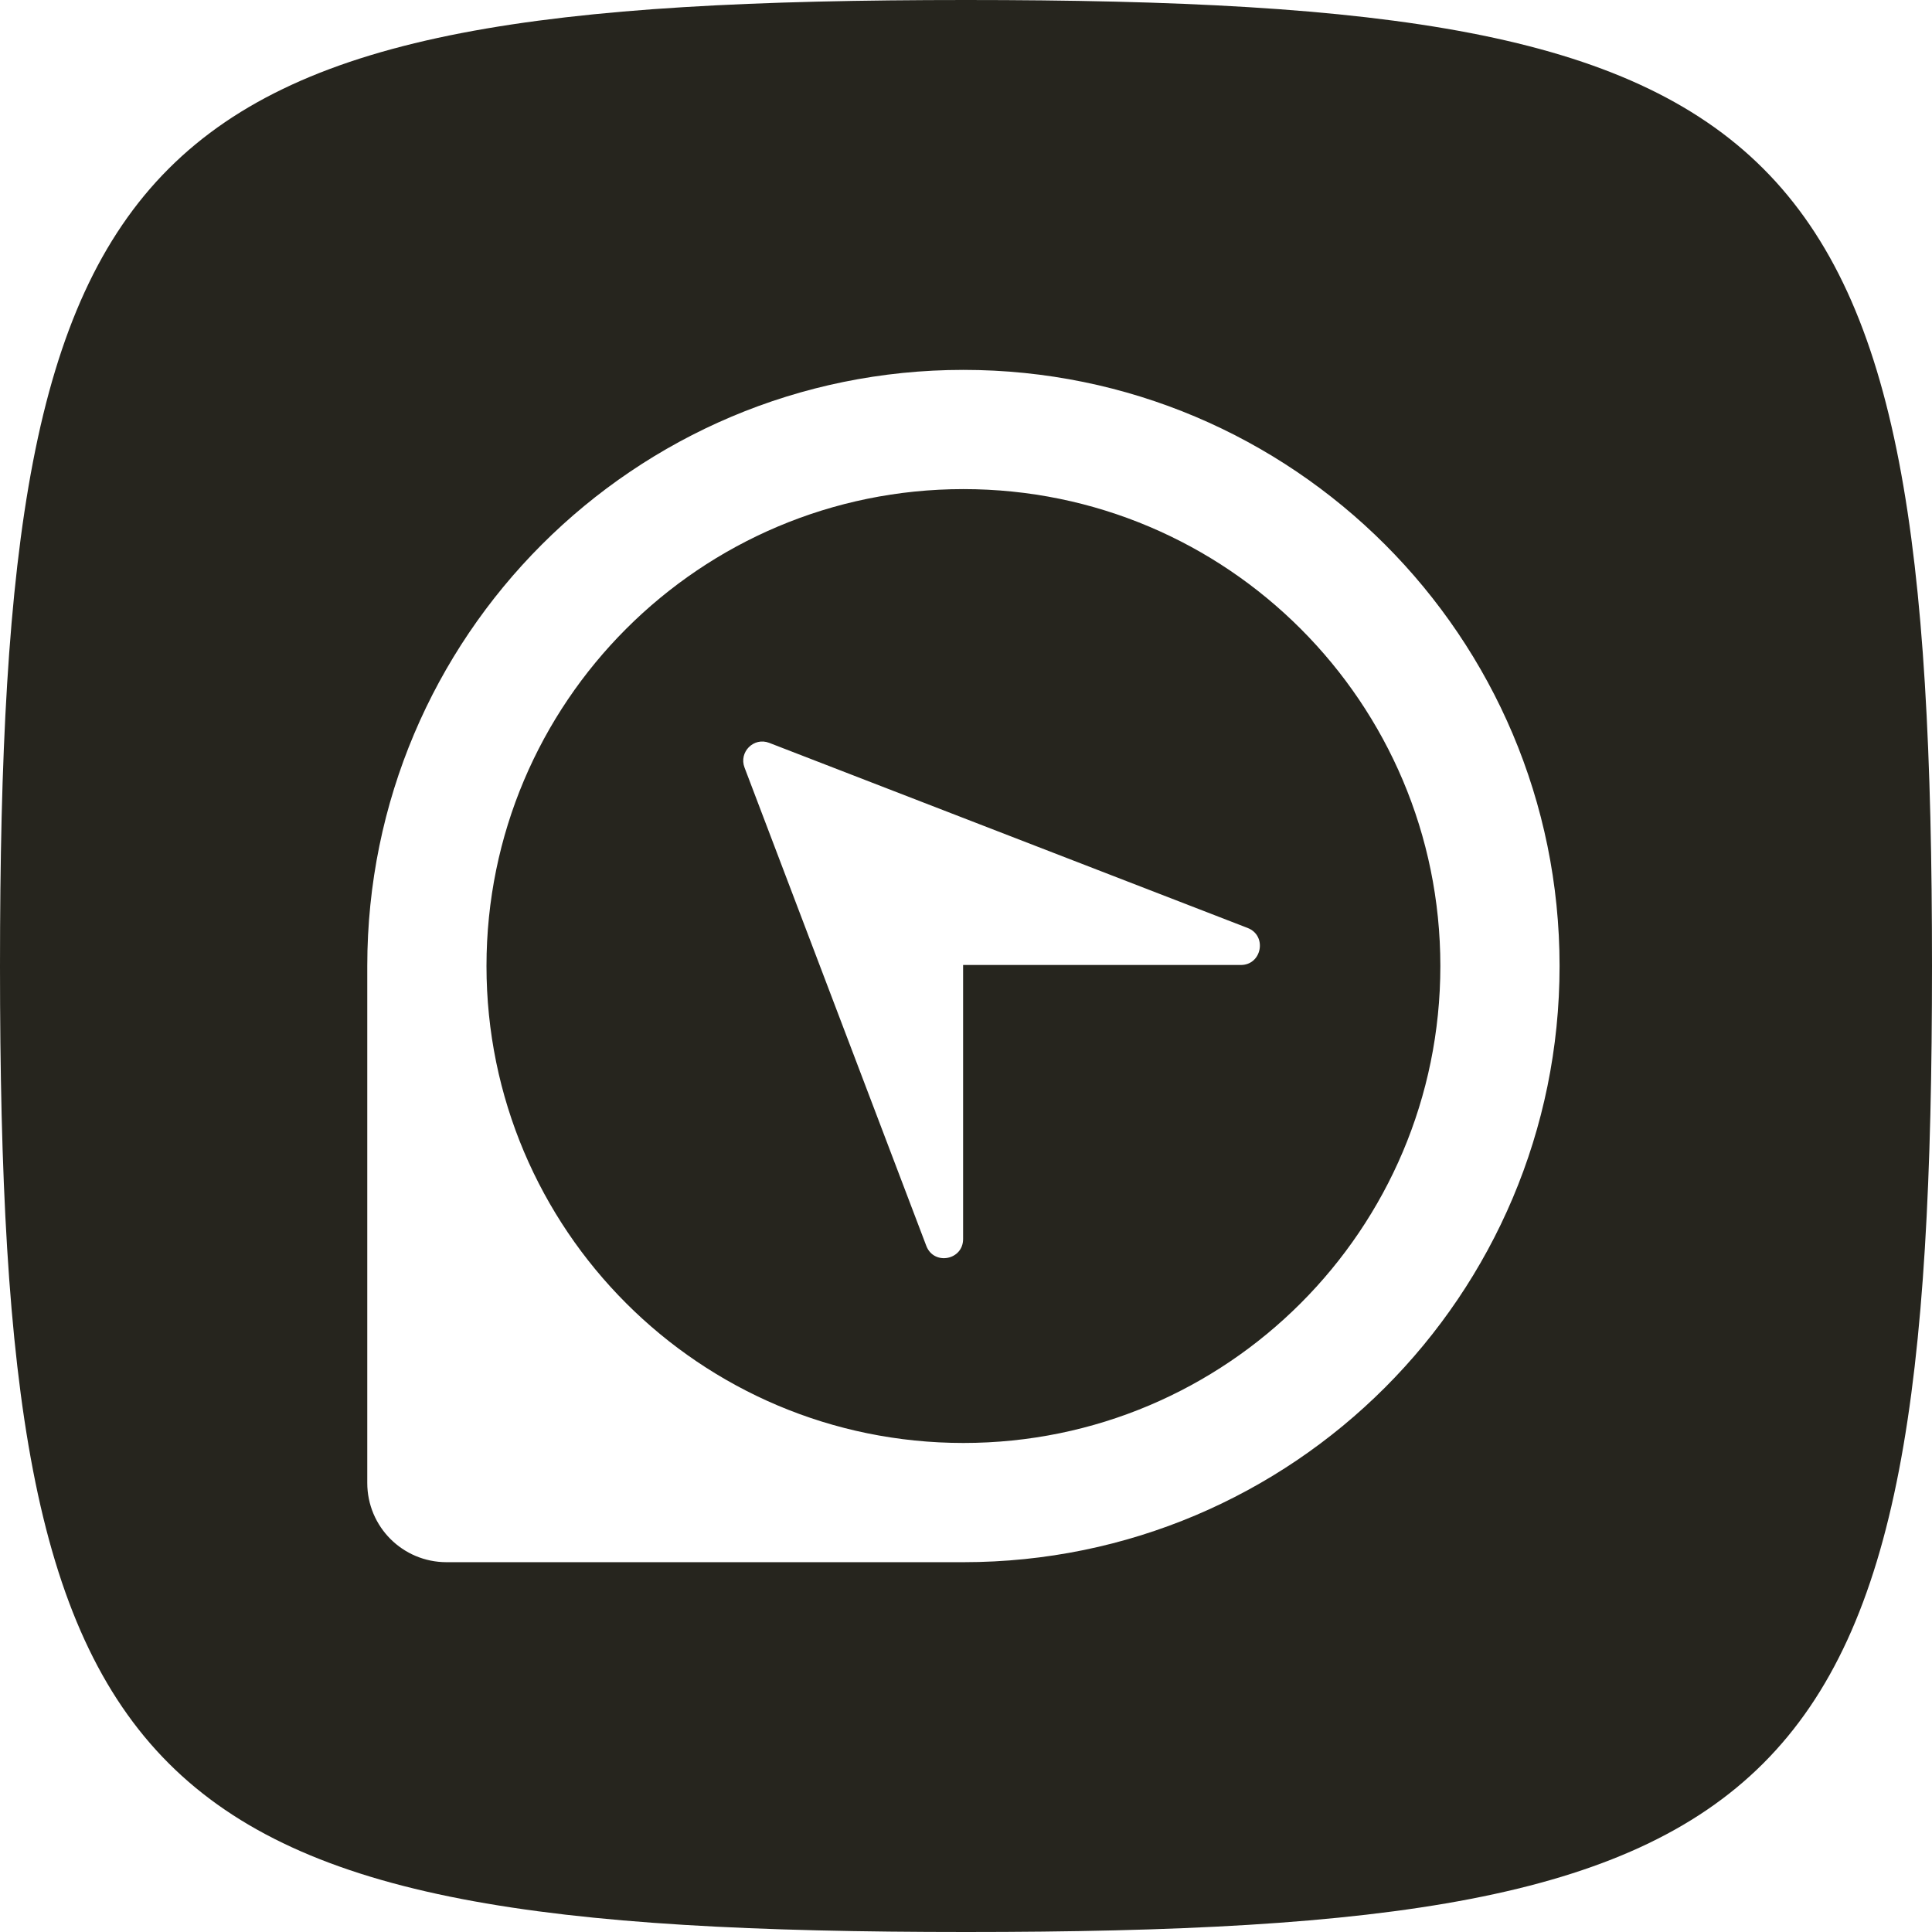
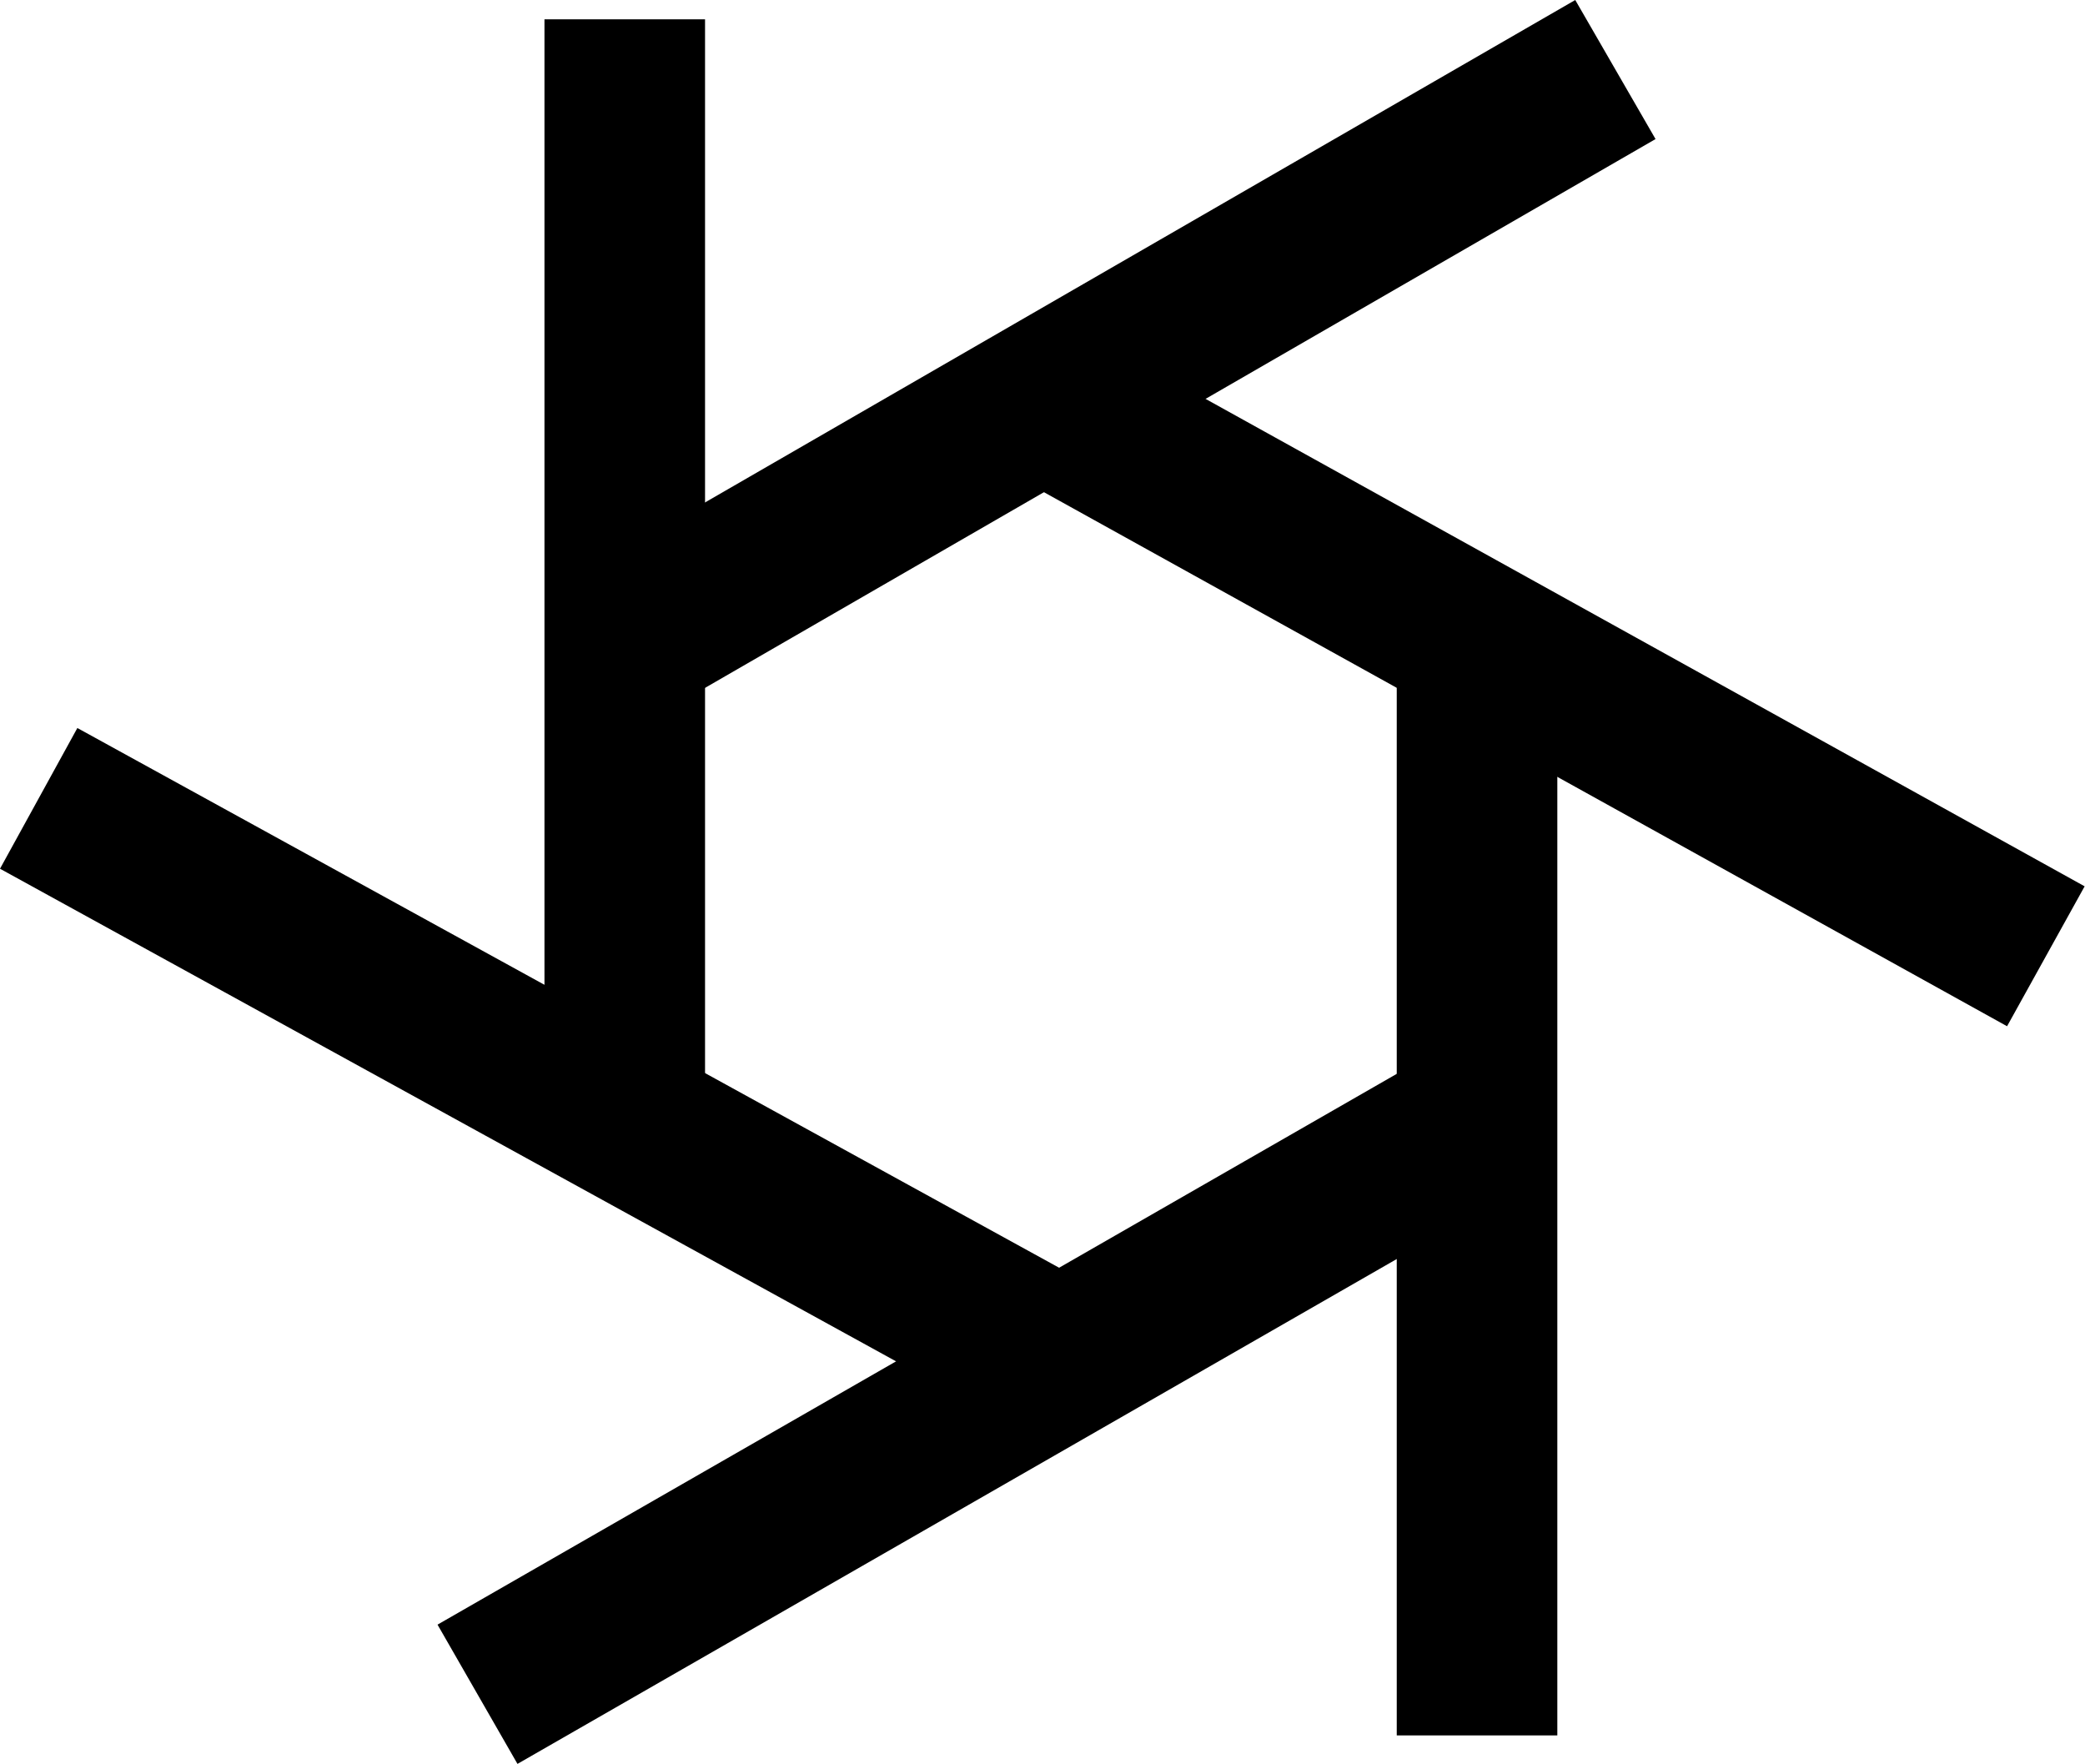
- <svg xmlns="http://www.w3.org/2000/svg" width="82" height="82" viewBox="0 0.727 82 82" fill="none">
-   <path d="M41 0.727C76.575 0.727 82 6.151 82 41.727C82 77.302 76.575 82.727 41 82.727C5.425 82.727 0 77.302 0 41.727C0 6.151 5.425 0.727 41 0.727ZM40.891 16.426C26.916 16.426 15.588 27.754 15.588 41.728C15.588 46.776 15.588 58.022 15.588 63.665C15.588 65.528 17.091 67.031 18.954 67.031H40.891C54.865 67.031 66.193 55.703 66.193 41.728C66.193 27.754 54.865 16.426 40.891 16.426ZM40.891 21.486C52.07 21.486 61.133 30.549 61.133 41.728C61.133 52.908 52.07 61.971 40.891 61.971C29.711 61.971 20.648 52.908 20.648 41.728C20.648 30.549 29.711 21.486 40.891 21.486ZM32.645 32.255C31.992 32.003 31.35 32.647 31.6 33.304L39.315 53.605C39.635 54.447 40.877 54.216 40.877 53.315V41.684H52.665C53.56 41.684 53.791 40.437 52.955 40.113L32.645 32.255Z" fill="#26251E" />
+ <svg xmlns="http://www.w3.org/2000/svg" width="844" height="714" viewBox="0 0 844 714" fill="none">
+   <rect x="421.765" y="124.73" width="482.63" height="64.758" transform="rotate(29.0068 421.765 124.73)" fill="black" />
+   <rect x="630.399" y="241.451" width="461" height="65" transform="rotate(90 630.399 241.451)" fill="black" />
+   <rect x="610.929" y="483.48" width="462.925" height="65" transform="rotate(150.137 610.929 483.48)" fill="black" />
+   <rect x="429.301" y="587.641" width="489.891" height="65" transform="rotate(-151.201 429.301 587.641)" fill="black" />
+   <rect x="220.399" y="461.82" width="454" height="65" transform="rotate(-90 220.399 461.82)" fill="black" />
+   <rect x="234.399" y="232.82" width="465.641" height="65" transform="rotate(-30 234.399 232.82)" fill="black" />
</svg>
